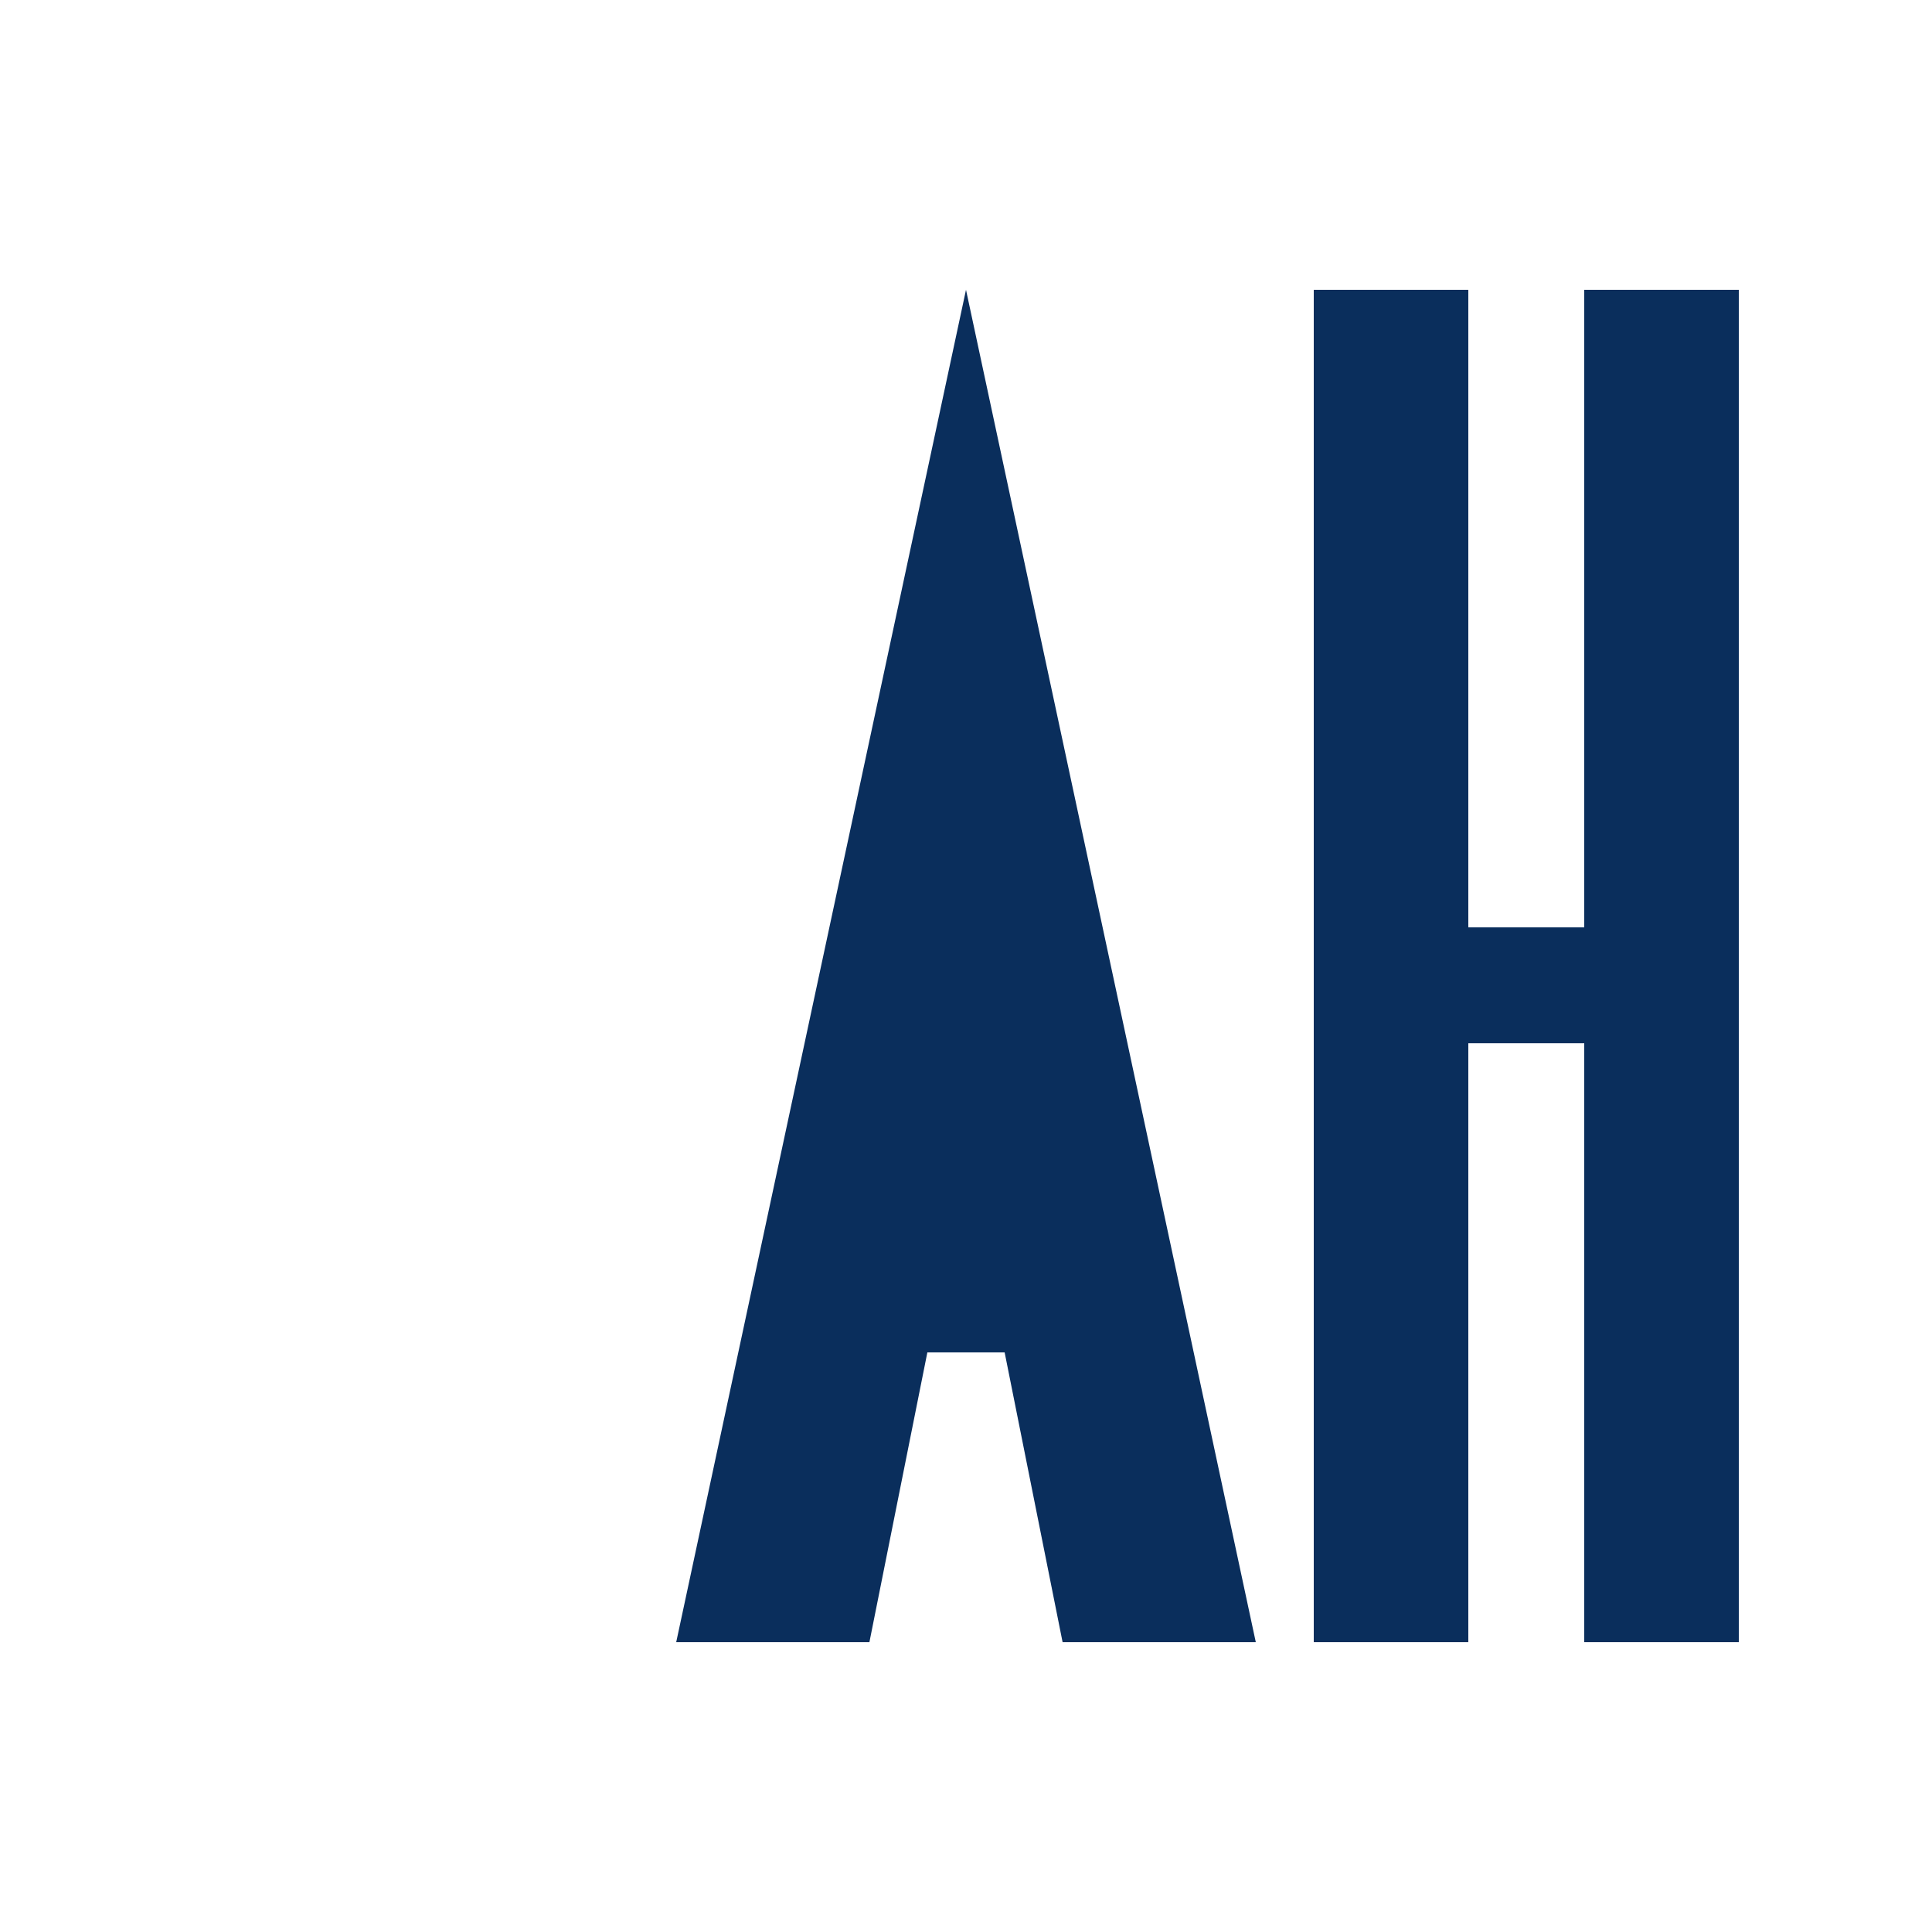
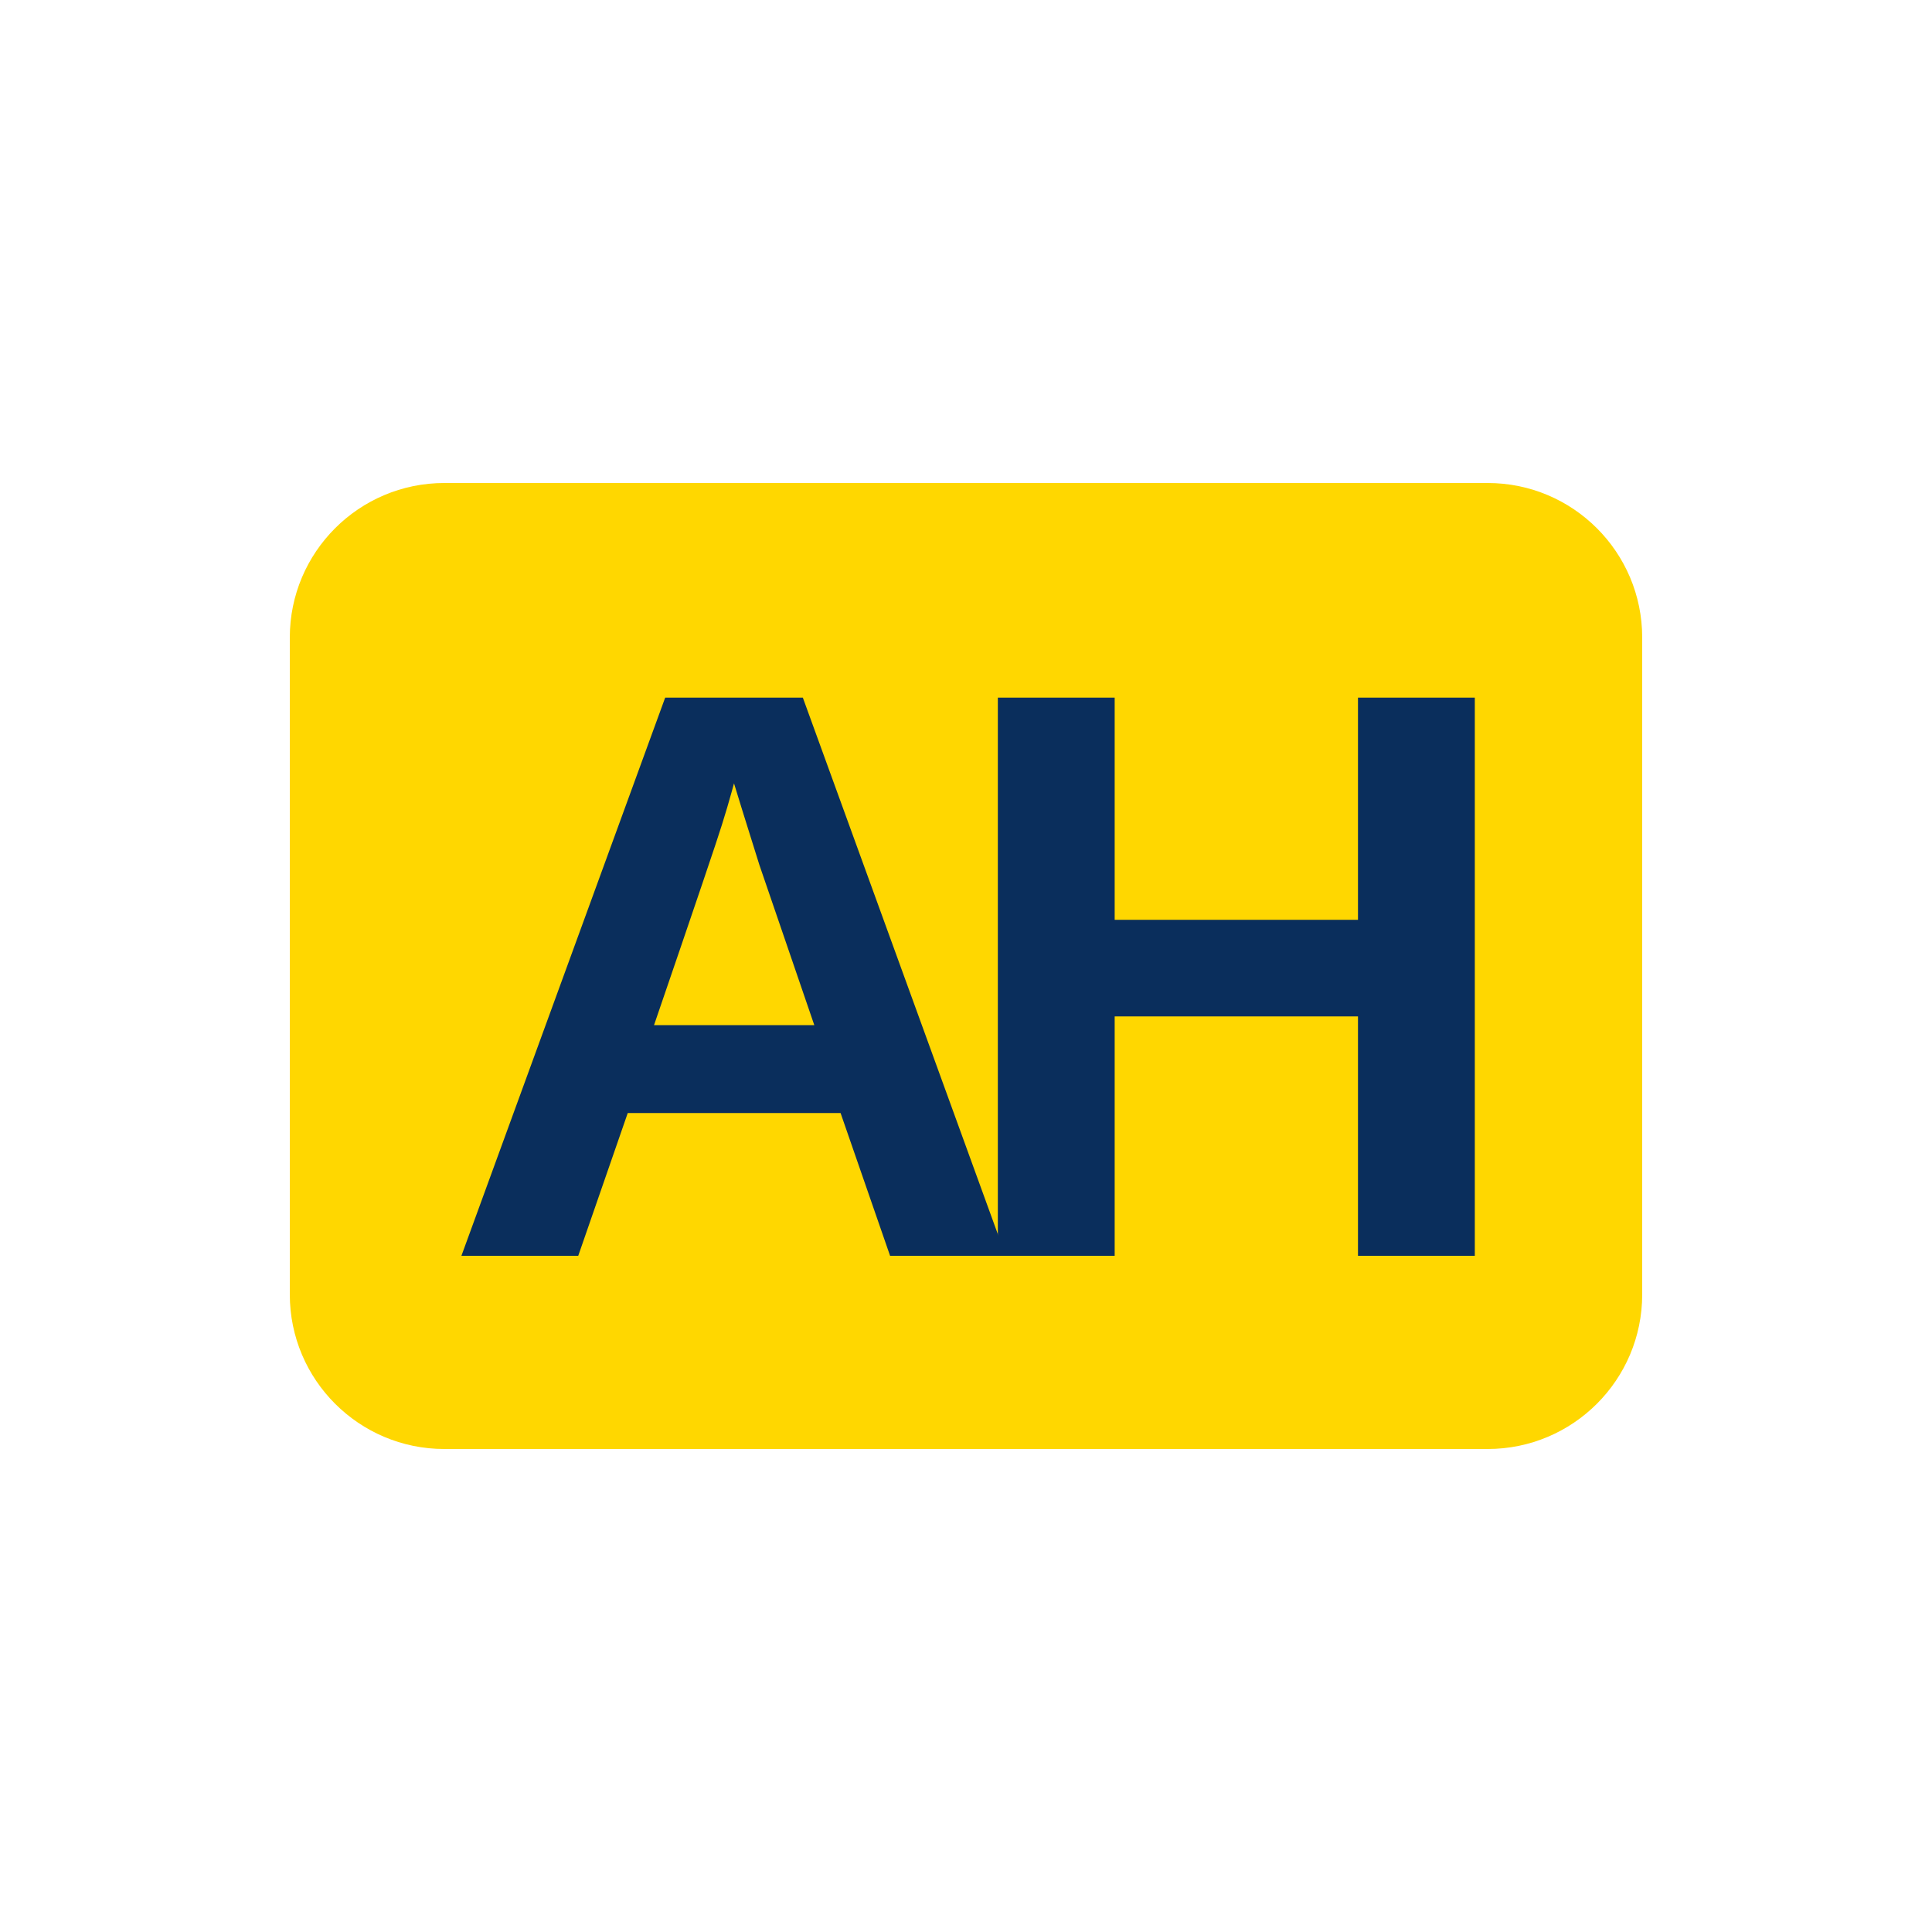
<svg xmlns="http://www.w3.org/2000/svg" viewBox="0 0 100 100">
-   <path d="M 50 15 L 65 85 L 55 85 L 52 70 L 48 70 L 45 85 L 35 85 L 50 15 Z" fill="#0a2e5c" />
-   <rect x="43" y="58" width="14" height="6" fill="#0a2e5c" />
-   <rect x="68" y="15" width="8" height="70" fill="#0a2e5c" />
-   <rect x="82" y="15" width="8" height="70" fill="#0a2e5c" />
-   <rect x="68" y="48" width="22" height="6" fill="#0a2e5c" />
+   <rect x="15" y="25" width="70" height="50" rx="8" ry="8" fill="#ffd700" />
+   <text x="38" y="65" font-family="'Segoe UI', 'Arial', sans-serif" font-size="42" font-weight="800" fill="#0a2e5c" text-anchor="middle">A</text>
+   <text x="64" y="65" font-family="'Segoe UI', 'Arial', sans-serif" font-size="42" font-weight="800" fill="#0a2e5c" text-anchor="middle">H</text>
</svg>
